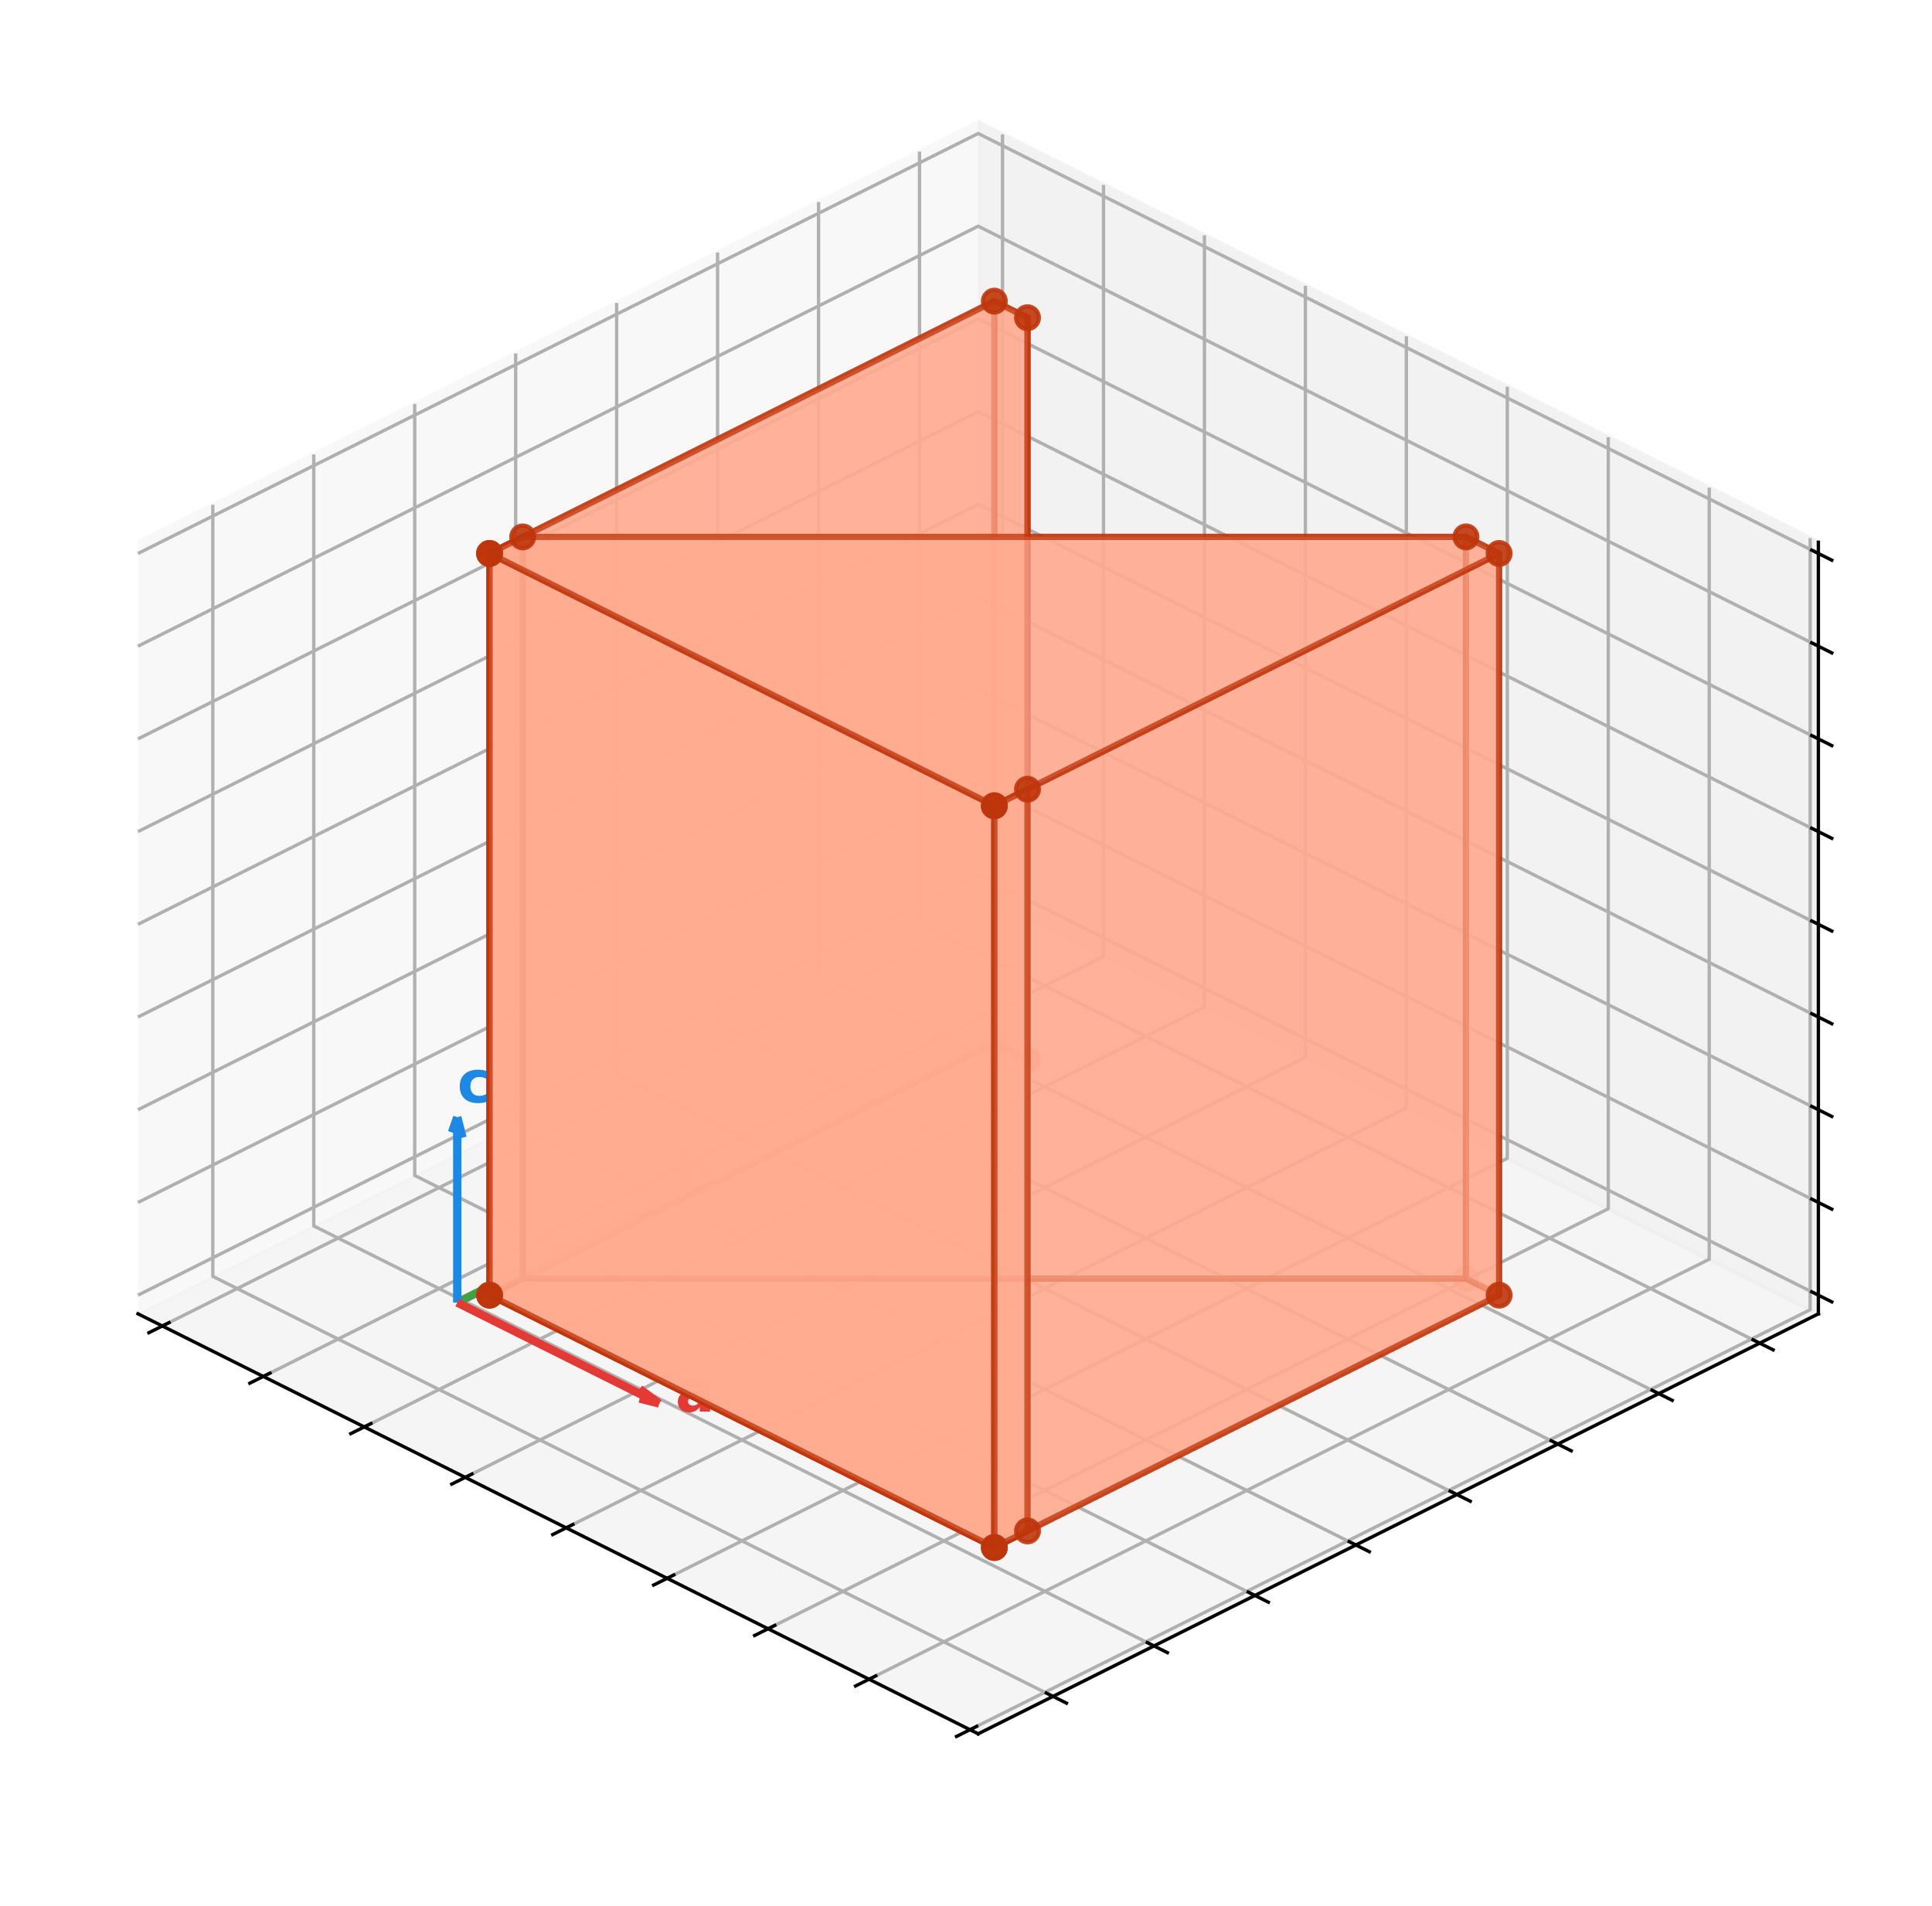
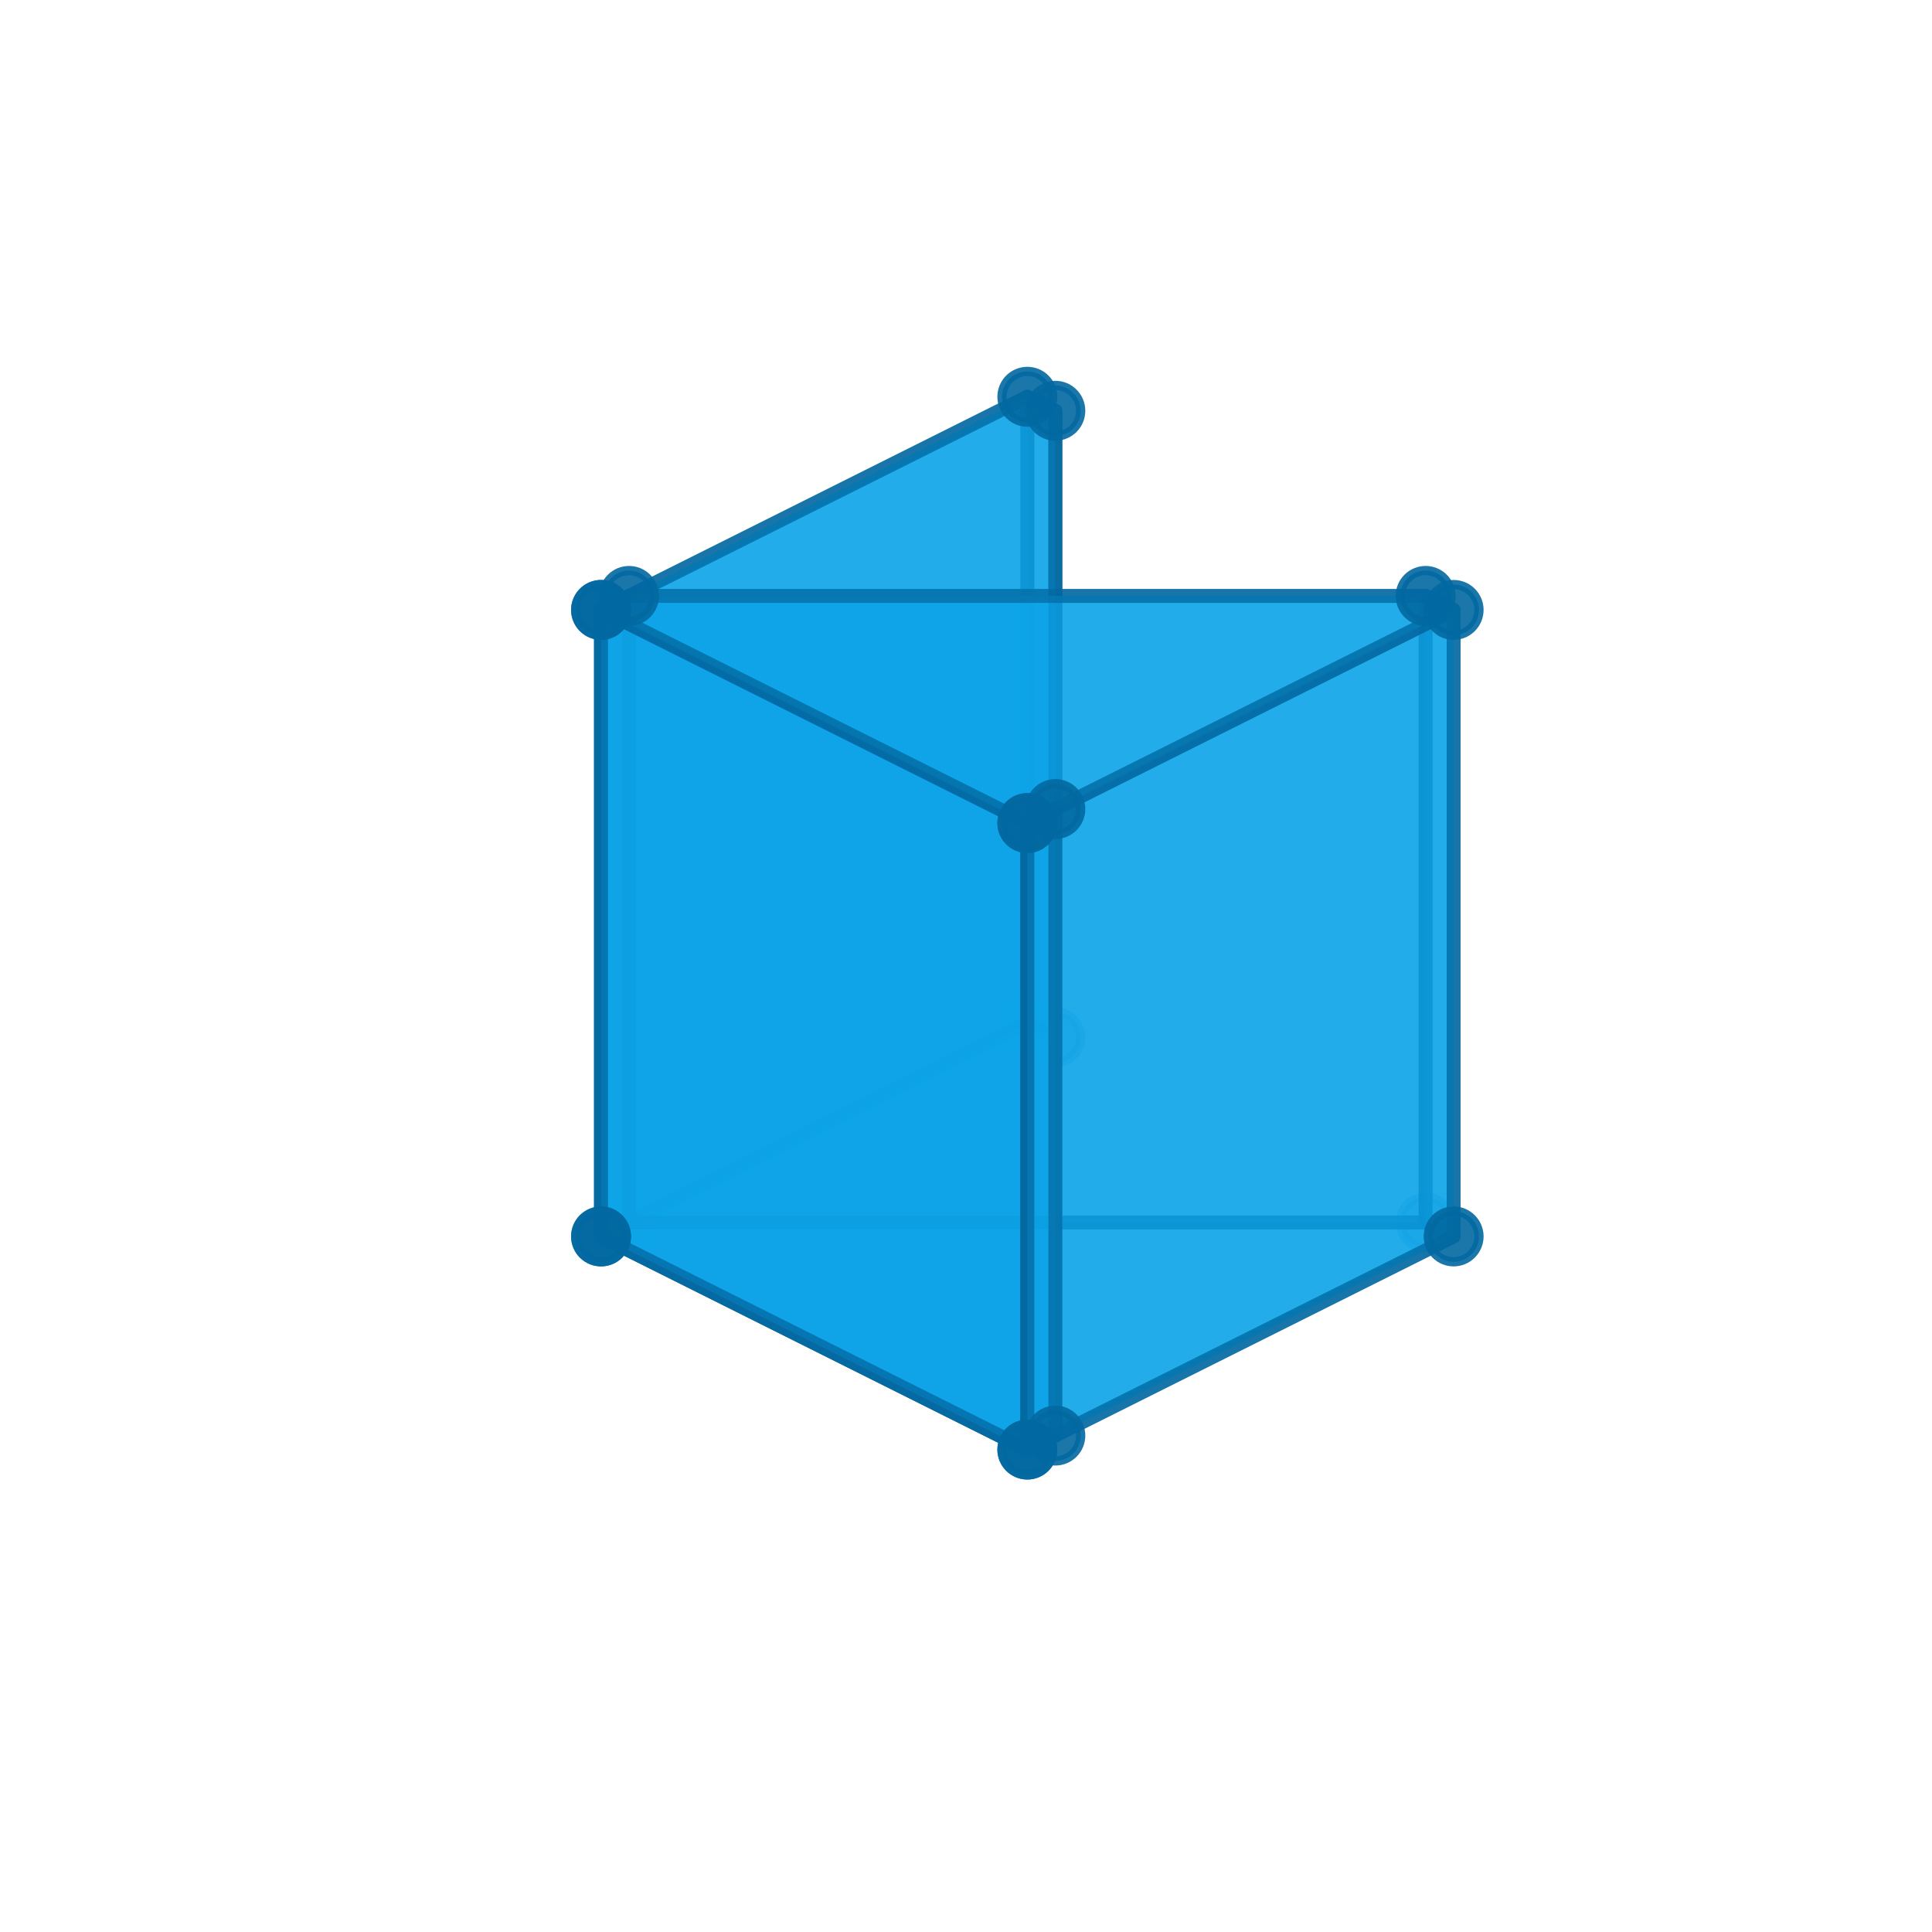
- <svg xmlns="http://www.w3.org/2000/svg" xmlns:xlink="http://www.w3.org/1999/xlink" width="464.059pt" height="457.92pt" viewBox="0 0 464.059 457.92" version="1.1">
+ <svg xmlns="http://www.w3.org/2000/svg" xmlns:xlink="http://www.w3.org/1999/xlink" width="208.8pt" height="208.8pt" viewBox="0 0 208.8 208.8" version="1.1">
  <defs>
    <style type="text/css">*{stroke-linejoin: round; stroke-linecap: butt}</style>
  </defs>
  <g id="figure_1">
    <g id="patch_1">
-       <path d="M 0 457.92  L 464.059 457.92  L 464.059 0  L 0 0  z " style="fill: #ffffff" />
+       <path d="M 0 208.8  L 208.8 208.8  L 208.8 0  L 0 0  z " style="fill: #ffffff" />
    </g>
    <g id="patch_2">
-       <path d="M 7.2 450.72  L 450.72 450.72  L 450.72 7.2  L 7.2 7.2  z " style="fill: #ffffff" />
-     </g>
-     <g id="pane3d_1">
-       <g id="patch_3">
-         <path d="M 33.141 315.655  L 234.954 214.749  L 234.954 29.372  L 33.141 130.278  " style="fill: #f2f2f2; opacity: 0.5; stroke: #f2f2f2; stroke-linejoin: miter" />
-       </g>
-     </g>
-     <g id="pane3d_2">
-       <g id="patch_4">
-         <path d="M 234.954 214.749  L 436.766 315.655  L 436.766 130.278  L 234.954 29.372  " style="fill: #e6e6e6; opacity: 0.5; stroke: #e6e6e6; stroke-linejoin: miter" />
-       </g>
-     </g>
-     <g id="pane3d_3">
-       <g id="patch_5">
-         <path d="M 33.141 315.655  L 234.954 416.561  L 436.766 315.655  L 234.954 214.749  " style="fill: #ececec; opacity: 0.5; stroke: #ececec; stroke-linejoin: miter" />
-       </g>
-     </g>
-     <g id="grid3d_1">
-       <g id="Line3DCollection_1">
-         <path d="M 38.99 318.579  L 240.802 217.673  L 240.802 32.297  " style="fill: none; stroke: #b0b0b0; stroke-width: 0.8" />
-         <path d="M 63.24 330.704  L 265.052 229.798  L 265.052 44.421  " style="fill: none; stroke: #b0b0b0; stroke-width: 0.8" />
-         <path d="M 87.489 342.828  L 289.301 241.922  L 289.301 56.546  " style="fill: none; stroke: #b0b0b0; stroke-width: 0.8" />
-         <path d="M 111.738 354.953  L 313.55 254.047  L 313.55 68.671  " style="fill: none; stroke: #b0b0b0; stroke-width: 0.8" />
-         <path d="M 135.987 367.078  L 337.8 266.172  L 337.8 80.795  " style="fill: none; stroke: #b0b0b0; stroke-width: 0.8" />
-         <path d="M 160.237 379.202  L 362.049 278.296  L 362.049 92.92  " style="fill: none; stroke: #b0b0b0; stroke-width: 0.8" />
-         <path d="M 184.486 391.327  L 386.298 290.421  L 386.298 105.045  " style="fill: none; stroke: #b0b0b0; stroke-width: 0.8" />
-         <path d="M 208.735 403.452  L 410.547 302.545  L 410.547 117.169  " style="fill: none; stroke: #b0b0b0; stroke-width: 0.8" />
-         <path d="M 232.984 415.576  L 434.797 314.67  L 434.797 129.294  " style="fill: none; stroke: #b0b0b0; stroke-width: 0.8" />
-       </g>
-     </g>
-     <g id="grid3d_2">
-       <g id="Line3DCollection_2">
-         <path d="M 51.115 121.292  L 51.115 306.668  L 252.927 407.574  " style="fill: none; stroke: #b0b0b0; stroke-width: 0.8" />
-         <path d="M 75.364 109.167  L 75.364 294.543  L 277.176 395.449  " style="fill: none; stroke: #b0b0b0; stroke-width: 0.8" />
-         <path d="M 99.614 97.042  L 99.614 282.419  L 301.426 383.325  " style="fill: none; stroke: #b0b0b0; stroke-width: 0.8" />
-         <path d="M 123.863 84.918  L 123.863 270.294  L 325.675 371.2  " style="fill: none; stroke: #b0b0b0; stroke-width: 0.8" />
-         <path d="M 148.112 72.793  L 148.112 258.169  L 349.924 359.075  " style="fill: none; stroke: #b0b0b0; stroke-width: 0.8" />
-         <path d="M 172.361 60.668  L 172.361 246.045  L 374.173 346.951  " style="fill: none; stroke: #b0b0b0; stroke-width: 0.8" />
-         <path d="M 196.611 48.544  L 196.611 233.92  L 398.423 334.826  " style="fill: none; stroke: #b0b0b0; stroke-width: 0.8" />
-         <path d="M 220.86 36.419  L 220.86 221.795  L 422.672 322.701  " style="fill: none; stroke: #b0b0b0; stroke-width: 0.8" />
-       </g>
-     </g>
-     <g id="grid3d_3">
-       <g id="Line3DCollection_3">
-         <path d="M 436.766 311.173  L 234.954 210.267  L 33.141 311.173  " style="fill: none; stroke: #b0b0b0; stroke-width: 0.8" />
-         <path d="M 436.766 288.899  L 234.954 187.993  L 33.141 288.899  " style="fill: none; stroke: #b0b0b0; stroke-width: 0.8" />
-         <path d="M 436.766 266.624  L 234.954 165.718  L 33.141 266.624  " style="fill: none; stroke: #b0b0b0; stroke-width: 0.8" />
-         <path d="M 436.766 244.35  L 234.954 143.444  L 33.141 244.35  " style="fill: none; stroke: #b0b0b0; stroke-width: 0.8" />
-         <path d="M 436.766 222.076  L 234.954 121.169  L 33.141 222.076  " style="fill: none; stroke: #b0b0b0; stroke-width: 0.8" />
-         <path d="M 436.766 199.801  L 234.954 98.895  L 33.141 199.801  " style="fill: none; stroke: #b0b0b0; stroke-width: 0.8" />
-         <path d="M 436.766 177.527  L 234.954 76.621  L 33.141 177.527  " style="fill: none; stroke: #b0b0b0; stroke-width: 0.8" />
-         <path d="M 436.766 155.252  L 234.954 54.346  L 33.141 155.252  " style="fill: none; stroke: #b0b0b0; stroke-width: 0.8" />
-         <path d="M 436.766 132.978  L 234.954 32.072  L 33.141 132.978  " style="fill: none; stroke: #b0b0b0; stroke-width: 0.8" />
-       </g>
-     </g>
-     <g id="axis3d_1">
-       <g id="line2d_1">
-         <path d="M 33.141 315.655  L 234.954 416.561  " style="fill: none; stroke: #000000; stroke-width: 0.8; stroke-linecap: square" />
-       </g>
-       <g id="xtick_1">
-         <g id="line2d_2">
-           <path d="M 40.605 317.772  L 35.761 320.194  " style="fill: none; stroke: #000000; stroke-width: 0.8; stroke-linecap: square" />
-         </g>
-       </g>
-       <g id="xtick_2">
-         <g id="line2d_3">
-           <path d="M 64.854 329.896  L 60.011 332.318  " style="fill: none; stroke: #000000; stroke-width: 0.8; stroke-linecap: square" />
-         </g>
-       </g>
-       <g id="xtick_3">
-         <g id="line2d_4">
-           <path d="M 89.103 342.021  L 84.26 344.443  " style="fill: none; stroke: #000000; stroke-width: 0.8; stroke-linecap: square" />
-         </g>
-       </g>
-       <g id="xtick_4">
-         <g id="line2d_5">
-           <path d="M 113.353 354.146  L 108.509 356.567  " style="fill: none; stroke: #000000; stroke-width: 0.8; stroke-linecap: square" />
-         </g>
-       </g>
-       <g id="xtick_5">
-         <g id="line2d_6">
-           <path d="M 137.602 366.27  L 132.758 368.692  " style="fill: none; stroke: #000000; stroke-width: 0.8; stroke-linecap: square" />
-         </g>
-       </g>
-       <g id="xtick_6">
-         <g id="line2d_7">
-           <path d="M 161.851 378.395  L 157.008 380.817  " style="fill: none; stroke: #000000; stroke-width: 0.8; stroke-linecap: square" />
-         </g>
-       </g>
-       <g id="xtick_7">
-         <g id="line2d_8">
-           <path d="M 186.1 390.52  L 181.257 392.941  " style="fill: none; stroke: #000000; stroke-width: 0.8; stroke-linecap: square" />
-         </g>
-       </g>
-       <g id="xtick_8">
-         <g id="line2d_9">
-           <path d="M 210.35 402.644  L 205.506 405.066  " style="fill: none; stroke: #000000; stroke-width: 0.8; stroke-linecap: square" />
-         </g>
-       </g>
-       <g id="xtick_9">
-         <g id="line2d_10">
-           <path d="M 234.599 414.769  L 229.755 417.191  " style="fill: none; stroke: #000000; stroke-width: 0.8; stroke-linecap: square" />
-         </g>
-       </g>
-     </g>
-     <g id="axis3d_2">
-       <g id="line2d_11">
-         <path d="M 436.766 315.655  L 234.954 416.561  " style="fill: none; stroke: #000000; stroke-width: 0.8; stroke-linecap: square" />
-       </g>
-       <g id="xtick_10">
-         <g id="line2d_12">
-           <path d="M 251.313 406.767  L 256.156 409.188  " style="fill: none; stroke: #000000; stroke-width: 0.8; stroke-linecap: square" />
-         </g>
-       </g>
-       <g id="xtick_11">
-         <g id="line2d_13">
-           <path d="M 275.562 394.642  L 280.405 397.064  " style="fill: none; stroke: #000000; stroke-width: 0.8; stroke-linecap: square" />
-         </g>
-       </g>
-       <g id="xtick_12">
-         <g id="line2d_14">
-           <path d="M 299.811 382.517  L 304.655 384.939  " style="fill: none; stroke: #000000; stroke-width: 0.8; stroke-linecap: square" />
-         </g>
-       </g>
-       <g id="xtick_13">
-         <g id="line2d_15">
-           <path d="M 324.06 370.393  L 328.904 372.814  " style="fill: none; stroke: #000000; stroke-width: 0.8; stroke-linecap: square" />
-         </g>
-       </g>
-       <g id="xtick_14">
-         <g id="line2d_16">
-           <path d="M 348.31 358.268  L 353.153 360.69  " style="fill: none; stroke: #000000; stroke-width: 0.8; stroke-linecap: square" />
-         </g>
-       </g>
-       <g id="xtick_15">
-         <g id="line2d_17">
-           <path d="M 372.559 346.143  L 377.402 348.565  " style="fill: none; stroke: #000000; stroke-width: 0.8; stroke-linecap: square" />
-         </g>
-       </g>
-       <g id="xtick_16">
-         <g id="line2d_18">
-           <path d="M 396.808 334.019  L 401.652 336.441  " style="fill: none; stroke: #000000; stroke-width: 0.8; stroke-linecap: square" />
-         </g>
-       </g>
-       <g id="xtick_17">
-         <g id="line2d_19">
-           <path d="M 421.057 321.894  L 425.901 324.316  " style="fill: none; stroke: #000000; stroke-width: 0.8; stroke-linecap: square" />
-         </g>
-       </g>
-     </g>
-     <g id="axis3d_3">
-       <g id="line2d_20">
-         <path d="M 436.766 315.655  L 436.766 130.278  " style="fill: none; stroke: #000000; stroke-width: 0.8; stroke-linecap: square" />
-       </g>
-       <g id="xtick_18">
-         <g id="line2d_21">
-           <path d="M 435.151 310.366  L 439.995 312.788  " style="fill: none; stroke: #000000; stroke-width: 0.8; stroke-linecap: square" />
-         </g>
-       </g>
-       <g id="xtick_19">
-         <g id="line2d_22">
-           <path d="M 435.151 288.091  L 439.995 290.513  " style="fill: none; stroke: #000000; stroke-width: 0.8; stroke-linecap: square" />
-         </g>
-       </g>
-       <g id="xtick_20">
-         <g id="line2d_23">
-           <path d="M 435.151 265.817  L 439.995 268.239  " style="fill: none; stroke: #000000; stroke-width: 0.8; stroke-linecap: square" />
-         </g>
-       </g>
-       <g id="xtick_21">
-         <g id="line2d_24">
-           <path d="M 435.151 243.543  L 439.995 245.964  " style="fill: none; stroke: #000000; stroke-width: 0.8; stroke-linecap: square" />
-         </g>
-       </g>
-       <g id="xtick_22">
-         <g id="line2d_25">
-           <path d="M 435.151 221.268  L 439.995 223.69  " style="fill: none; stroke: #000000; stroke-width: 0.8; stroke-linecap: square" />
-         </g>
-       </g>
-       <g id="xtick_23">
-         <g id="line2d_26">
-           <path d="M 435.151 198.994  L 439.995 201.416  " style="fill: none; stroke: #000000; stroke-width: 0.8; stroke-linecap: square" />
-         </g>
-       </g>
-       <g id="xtick_24">
-         <g id="line2d_27">
-           <path d="M 435.151 176.72  L 439.995 179.141  " style="fill: none; stroke: #000000; stroke-width: 0.8; stroke-linecap: square" />
-         </g>
-       </g>
-       <g id="xtick_25">
-         <g id="line2d_28">
-           <path d="M 435.151 154.445  L 439.995 156.867  " style="fill: none; stroke: #000000; stroke-width: 0.8; stroke-linecap: square" />
-         </g>
-       </g>
-       <g id="xtick_26">
-         <g id="line2d_29">
-           <path d="M 435.151 132.171  L 439.995 134.593  " style="fill: none; stroke: #000000; stroke-width: 0.8; stroke-linecap: square" />
-         </g>
-       </g>
+       <path d="M 7.2 201.6  L 201.6 201.6  L 201.6 7.2  L 7.2 7.2  z " style="fill: #ffffff" />
    </g>
    <g id="axes_1">
      <g id="Path3DCollection_1">
        <defs>
-           <path id="C0_0_c5dcacc9be" d="M 0 2.739  C 0.726 2.739 1.423 2.45 1.936 1.936  C 2.45 1.423 2.739 0.726 2.739 -0  C 2.739 -0.726 2.45 -1.423 1.936 -1.936  C 1.423 -2.45 0.726 -2.739 0 -2.739  C -0.726 -2.739 -1.423 -2.45 -1.936 -1.936  C -2.45 -1.423 -2.739 -0.726 -2.739 0  C -2.739 0.726 -2.45 1.423 -1.936 1.936  C -1.423 2.45 -0.726 2.739 0 2.739  z " />
+           <path id="C0_0_22ac56769d" d="M 0 2.739  C 0.726 2.739 1.423 2.45 1.936 1.936  C 2.45 1.423 2.739 0.726 2.739 -0  C 2.739 -0.726 2.45 -1.423 1.936 -1.936  C 1.423 -2.45 0.726 -2.739 0 -2.739  C -0.726 -2.739 -1.423 -2.45 -1.936 -1.936  C -2.45 -1.423 -2.739 -0.726 -2.739 0  C -2.739 0.726 -2.45 1.423 -1.936 1.936  C -1.423 2.45 -0.726 2.739 0 2.739  z " />
        </defs>
-         <g clip-path="url(#p74579729ac)">
-           <use xlink:href="#C0_0_c5dcacc9be" x="238.833" y="250.55" style="fill: #bf360c; fill-opacity: 0.3; stroke: #bf360c; stroke-opacity: 0.3" />
+         <g clip-path="url(#p1cd7372c4e)">
+           <use xlink:href="#C0_0_22ac56769d" x="111.029" y="110.592" style="fill: #0369a1; fill-opacity: 0.3; stroke: #0369a1; stroke-opacity: 0.3" />
        </g>
-         <g clip-path="url(#p74579729ac)">
-           <use xlink:href="#C0_0_c5dcacc9be" x="246.798" y="254.532" style="fill: #bf360c; fill-opacity: 0.3; stroke: #bf360c; stroke-opacity: 0.3" />
+         <g clip-path="url(#p1cd7372c4e)">
+           <use xlink:href="#C0_0_22ac56769d" x="114.055" y="112.105" style="fill: #0369a1; fill-opacity: 0.3; stroke: #0369a1; stroke-opacity: 0.3" />
        </g>
-         <g clip-path="url(#p74579729ac)">
-           <use xlink:href="#C0_0_c5dcacc9be" x="125.551" y="307.191" style="fill: #bf360c; fill-opacity: 0.3; stroke: #bf360c; stroke-opacity: 0.3" />
+         <g clip-path="url(#p1cd7372c4e)">
+           <use xlink:href="#C0_0_22ac56769d" x="67.984" y="132.114" style="fill: #0369a1; fill-opacity: 0.3; stroke: #0369a1; stroke-opacity: 0.3" />
        </g>
-         <g clip-path="url(#p74579729ac)">
-           <use xlink:href="#C0_0_c5dcacc9be" x="352.116" y="307.191" style="fill: #bf360c; fill-opacity: 0.3; stroke: #bf360c; stroke-opacity: 0.3" />
+         <g clip-path="url(#p1cd7372c4e)">
+           <use xlink:href="#C0_0_22ac56769d" x="154.074" y="132.114" style="fill: #0369a1; fill-opacity: 0.3; stroke: #0369a1; stroke-opacity: 0.3" />
        </g>
      </g>
-       <g id="text_1">
-         <g style="fill: #e53935" transform="translate(162.2057 339.1442) scale(0.14 -0.14)">
-           <defs>
-             <path id="DejaVuSans-Bold-61" d="M 2106 1575  Q 1756 1575 1579 1456  Q 1403 1338 1403 1106  Q 1403 894 1545 773  Q 1688 653 1941 653  Q 2256 653 2472 879  Q 2688 1106 2688 1447  L 2688 1575  L 2106 1575  z M 3816 1997  L 3816 0  L 2688 0  L 2688 519  Q 2463 200 2181 54  Q 1900 -91 1497 -91  Q 953 -91 614 226  Q 275 544 275 1050  Q 275 1666 698 1953  Q 1122 2241 2028 2241  L 2688 2241  L 2688 2328  Q 2688 2594 2478 2717  Q 2269 2841 1825 2841  Q 1466 2841 1156 2769  Q 847 2697 581 2553  L 581 3406  Q 941 3494 1303 3539  Q 1666 3584 2028 3584  Q 2975 3584 3395 3211  Q 3816 2838 3816 1997  z " transform="scale(0.015625)" />
-           </defs>
-           <use xlink:href="#DejaVuSans-Bold-61" />
-         </g>
-       </g>
-       <g id="text_2">
-         <g style="fill: #43a047" transform="translate(162.2057 286.7657) scale(0.14 -0.14)">
-           <defs>
-             <path id="DejaVuSans-Bold-62" d="M 2400 722  Q 2759 722 2948 984  Q 3138 1247 3138 1747  Q 3138 2247 2948 2509  Q 2759 2772 2400 2772  Q 2041 2772 1848 2508  Q 1656 2244 1656 1747  Q 1656 1250 1848 986  Q 2041 722 2400 722  z M 1656 2988  Q 1888 3294 2169 3439  Q 2450 3584 2816 3584  Q 3463 3584 3878 3070  Q 4294 2556 4294 1747  Q 4294 938 3878 423  Q 3463 -91 2816 -91  Q 2450 -91 2169 54  Q 1888 200 1656 506  L 1656 0  L 538 0  L 538 4863  L 1656 4863  L 1656 2988  z " transform="scale(0.015625)" />
-           </defs>
-           <use xlink:href="#DejaVuSans-Bold-62" />
-         </g>
-       </g>
-       <g id="text_3">
-         <g style="fill: #1e88e5" transform="translate(109.8273 264.8423) scale(0.14 -0.14)">
-           <defs>
-             <path id="DejaVuSans-Bold-63" d="M 3366 3391  L 3366 2478  Q 3138 2634 2908 2709  Q 2678 2784 2431 2784  Q 1963 2784 1702 2511  Q 1441 2238 1441 1747  Q 1441 1256 1702 982  Q 1963 709 2431 709  Q 2694 709 2930 787  Q 3166 866 3366 1019  L 3366 103  Q 3103 6 2833 -42  Q 2563 -91 2291 -91  Q 1344 -91 809 395  Q 275 881 275 1747  Q 275 2613 809 3098  Q 1344 3584 2291 3584  Q 2566 3584 2833 3536  Q 3100 3488 3366 3391  z " transform="scale(0.015625)" />
-           </defs>
-           <use xlink:href="#DejaVuSans-Bold-63" />
-         </g>
-       </g>
-       <g id="Line3DCollection_4">
-         <path d="M 158.326 288.706  L 109.827 312.955  " clip-path="url(#p74579729ac)" style="fill: none; stroke: #43a047; stroke-width: 2" />
-         <path d="M 158.326 288.706  L 153.641 292.201  " clip-path="url(#p74579729ac)" style="fill: none; stroke: #43a047; stroke-width: 2" />
-         <path d="M 158.326 288.706  L 153.641 289.895  " clip-path="url(#p74579729ac)" style="fill: none; stroke: #43a047; stroke-width: 2" />
-       </g>
-       <g id="Line3DCollection_5">
-         <path d="M 109.827 268.406  L 109.827 312.955  " clip-path="url(#p74579729ac)" style="fill: none; stroke: #1e88e5; stroke-width: 2" />
-         <path d="M 109.827 268.406  L 108.572 272.082  " clip-path="url(#p74579729ac)" style="fill: none; stroke: #1e88e5; stroke-width: 2" />
-         <path d="M 109.827 268.406  L 111.083 273.337  " clip-path="url(#p74579729ac)" style="fill: none; stroke: #1e88e5; stroke-width: 2" />
-       </g>
-       <g id="Line3DCollection_6">
-         <path d="M 158.326 337.204  L 109.827 312.955  " clip-path="url(#p74579729ac)" style="fill: none; stroke: #e53935; stroke-width: 2" />
-         <path d="M 158.326 337.204  L 153.641 336.015  " clip-path="url(#p74579729ac)" style="fill: none; stroke: #e53935; stroke-width: 2" />
-         <path d="M 158.326 337.204  L 153.641 333.709  " clip-path="url(#p74579729ac)" style="fill: none; stroke: #e53935; stroke-width: 2" />
-       </g>
      <g id="Poly3DCollection_1">
-         <path d="M 246.798 76.337  L 246.798 254.532  L 238.833 250.55  L 238.833 72.355  z " clip-path="url(#p74579729ac)" style="fill: #ffab91; fill-opacity: 0.7; stroke: #bf360c; stroke-opacity: 0.7; stroke-width: 1.5" />
-         <path d="M 238.833 250.55  L 117.587 311.173  L 117.587 132.978  L 238.833 72.355  z " clip-path="url(#p74579729ac)" style="fill: #ffab91; fill-opacity: 0.7; stroke: #bf360c; stroke-opacity: 0.7; stroke-width: 1.5" />
-         <path d="M 246.798 367.814  L 238.833 371.796  L 117.587 311.173  L 238.833 250.55  L 246.798 254.532  z " clip-path="url(#p74579729ac)" style="fill: #ffab91; fill-opacity: 0.7; stroke: #bf360c; stroke-opacity: 0.7; stroke-width: 1.5" />
-         <path d="M 352.116 307.191  L 360.08 311.173  L 238.833 371.796  L 117.587 311.173  L 125.551 307.191  z " clip-path="url(#p74579729ac)" style="fill: #ffab91; fill-opacity: 0.7; stroke: #bf360c; stroke-opacity: 0.7; stroke-width: 1.5" />
-         <path d="M 125.551 307.191  L 125.551 128.996  L 352.116 128.996  L 352.116 307.191  z " clip-path="url(#p74579729ac)" style="fill: #ffab91; fill-opacity: 0.7; stroke: #bf360c; stroke-opacity: 0.7; stroke-width: 1.5" />
-         <path d="M 352.116 307.191  L 352.116 128.996  L 360.08 132.978  L 360.08 311.173  z " clip-path="url(#p74579729ac)" style="fill: #ffab91; fill-opacity: 0.7; stroke: #bf360c; stroke-opacity: 0.7; stroke-width: 1.5" />
-         <path d="M 117.587 311.173  L 117.587 132.978  L 125.551 128.996  L 125.551 307.191  z " clip-path="url(#p74579729ac)" style="fill: #ffab91; fill-opacity: 0.7; stroke: #bf360c; stroke-opacity: 0.7; stroke-width: 1.5" />
-         <path d="M 246.798 189.619  L 246.798 367.814  L 246.798 254.532  L 246.798 76.337  z " clip-path="url(#p74579729ac)" style="fill: #ffab91; fill-opacity: 0.7; stroke: #bf360c; stroke-opacity: 0.7; stroke-width: 1.5" />
-         <path d="M 246.798 76.337  L 238.833 72.355  L 117.587 132.978  L 238.833 193.601  L 246.798 189.619  z " clip-path="url(#p74579729ac)" style="fill: #ffab91; fill-opacity: 0.7; stroke: #bf360c; stroke-opacity: 0.7; stroke-width: 1.5" />
-         <path d="M 238.833 193.601  L 117.587 132.978  L 117.587 311.173  L 238.833 371.796  z " clip-path="url(#p74579729ac)" style="fill: #ffab91; fill-opacity: 0.7; stroke: #bf360c; stroke-opacity: 0.7; stroke-width: 1.5" />
-         <path d="M 360.08 132.978  L 238.833 193.601  L 238.833 371.796  L 360.08 311.173  z " clip-path="url(#p74579729ac)" style="fill: #ffab91; fill-opacity: 0.7; stroke: #bf360c; stroke-opacity: 0.7; stroke-width: 1.5" />
-         <path d="M 117.587 311.173  L 238.833 371.796  L 238.833 193.601  L 117.587 132.978  z " clip-path="url(#p74579729ac)" style="fill: #ffab91; fill-opacity: 0.7; stroke: #bf360c; stroke-opacity: 0.7; stroke-width: 1.5" />
-         <path d="M 125.551 128.996  L 117.587 132.978  L 238.833 193.601  L 360.08 132.978  L 352.116 128.996  z " clip-path="url(#p74579729ac)" style="fill: #ffab91; fill-opacity: 0.7; stroke: #bf360c; stroke-opacity: 0.7; stroke-width: 1.5" />
-         <path d="M 238.833 193.601  L 238.833 371.796  L 246.798 367.814  L 246.798 189.619  z " clip-path="url(#p74579729ac)" style="fill: #ffab91; fill-opacity: 0.7; stroke: #bf360c; stroke-opacity: 0.7; stroke-width: 1.5" />
+         <path d="M 114.055 44.394  L 114.055 112.105  L 111.029 110.592  L 111.029 42.881  z " clip-path="url(#p1cd7372c4e)" style="fill: #0ea5e9; fill-opacity: 0.7; stroke: #0369a1; stroke-opacity: 0.7; stroke-width: 1.5" />
+         <path d="M 111.029 110.592  L 64.958 133.627  L 64.958 65.917  L 111.029 42.881  z " clip-path="url(#p1cd7372c4e)" style="fill: #0ea5e9; fill-opacity: 0.7; stroke: #0369a1; stroke-opacity: 0.7; stroke-width: 1.5" />
+         <path d="M 114.055 155.15  L 111.029 156.663  L 64.958 133.627  L 111.029 110.592  L 114.055 112.105  z " clip-path="url(#p1cd7372c4e)" style="fill: #0ea5e9; fill-opacity: 0.7; stroke: #0369a1; stroke-opacity: 0.7; stroke-width: 1.5" />
+         <path d="M 154.074 132.114  L 157.1 133.627  L 111.029 156.663  L 64.958 133.627  L 67.984 132.114  z " clip-path="url(#p1cd7372c4e)" style="fill: #0ea5e9; fill-opacity: 0.7; stroke: #0369a1; stroke-opacity: 0.7; stroke-width: 1.5" />
+         <path d="M 67.984 132.114  L 67.984 64.404  L 154.074 64.404  L 154.074 132.114  z " clip-path="url(#p1cd7372c4e)" style="fill: #0ea5e9; fill-opacity: 0.7; stroke: #0369a1; stroke-opacity: 0.7; stroke-width: 1.5" />
+         <path d="M 154.074 132.114  L 154.074 64.404  L 157.1 65.917  L 157.1 133.627  z " clip-path="url(#p1cd7372c4e)" style="fill: #0ea5e9; fill-opacity: 0.7; stroke: #0369a1; stroke-opacity: 0.7; stroke-width: 1.5" />
+         <path d="M 64.958 133.627  L 64.958 65.917  L 67.984 64.404  L 67.984 132.114  z " clip-path="url(#p1cd7372c4e)" style="fill: #0ea5e9; fill-opacity: 0.7; stroke: #0369a1; stroke-opacity: 0.7; stroke-width: 1.5" />
+         <path d="M 114.055 87.439  L 114.055 155.15  L 114.055 112.105  L 114.055 44.394  z " clip-path="url(#p1cd7372c4e)" style="fill: #0ea5e9; fill-opacity: 0.7; stroke: #0369a1; stroke-opacity: 0.7; stroke-width: 1.5" />
+         <path d="M 114.055 44.394  L 111.029 42.881  L 64.958 65.917  L 111.029 88.952  L 114.055 87.439  z " clip-path="url(#p1cd7372c4e)" style="fill: #0ea5e9; fill-opacity: 0.7; stroke: #0369a1; stroke-opacity: 0.7; stroke-width: 1.5" />
+         <path d="M 111.029 88.952  L 64.958 65.917  L 64.958 133.627  L 111.029 156.663  z " clip-path="url(#p1cd7372c4e)" style="fill: #0ea5e9; fill-opacity: 0.7; stroke: #0369a1; stroke-opacity: 0.7; stroke-width: 1.5" />
+         <path d="M 64.958 133.627  L 111.029 156.663  L 111.029 88.952  L 64.958 65.917  z " clip-path="url(#p1cd7372c4e)" style="fill: #0ea5e9; fill-opacity: 0.7; stroke: #0369a1; stroke-opacity: 0.7; stroke-width: 1.5" />
+         <path d="M 157.1 65.917  L 111.029 88.952  L 111.029 156.663  L 157.1 133.627  z " clip-path="url(#p1cd7372c4e)" style="fill: #0ea5e9; fill-opacity: 0.7; stroke: #0369a1; stroke-opacity: 0.7; stroke-width: 1.5" />
+         <path d="M 67.984 64.404  L 64.958 65.917  L 111.029 88.952  L 157.1 65.917  L 154.074 64.404  z " clip-path="url(#p1cd7372c4e)" style="fill: #0ea5e9; fill-opacity: 0.7; stroke: #0369a1; stroke-opacity: 0.7; stroke-width: 1.5" />
+         <path d="M 111.029 88.952  L 111.029 156.663  L 114.055 155.15  L 114.055 87.439  z " clip-path="url(#p1cd7372c4e)" style="fill: #0ea5e9; fill-opacity: 0.7; stroke: #0369a1; stroke-opacity: 0.7; stroke-width: 1.5" />
      </g>
      <g id="Path3DCollection_2">
        <defs>
-           <path id="C1_0_70e5da7b2a" d="M 0 2.739  C 0.726 2.739 1.423 2.45 1.936 1.936  C 2.45 1.423 2.739 0.726 2.739 -0  C 2.739 -0.726 2.45 -1.423 1.936 -1.936  C 1.423 -2.45 0.726 -2.739 0 -2.739  C -0.726 -2.739 -1.423 -2.45 -1.936 -1.936  C -2.45 -1.423 -2.739 -0.726 -2.739 0  C -2.739 0.726 -2.45 1.423 -1.936 1.936  C -1.423 2.45 -0.726 2.739 0 2.739  z " />
+           <path id="C1_0_4111ed02a9" d="M 0 2.739  C 0.726 2.739 1.423 2.45 1.936 1.936  C 2.45 1.423 2.739 0.726 2.739 -0  C 2.739 -0.726 2.45 -1.423 1.936 -1.936  C 1.423 -2.45 0.726 -2.739 0 -2.739  C -0.726 -2.739 -1.423 -2.45 -1.936 -1.936  C -2.45 -1.423 -2.739 -0.726 -2.739 0  C -2.739 0.726 -2.45 1.423 -1.936 1.936  C -1.423 2.45 -0.726 2.739 0 2.739  z " />
        </defs>
-         <g clip-path="url(#p74579729ac)">
-           <use xlink:href="#C1_0_70e5da7b2a" x="238.833" y="72.355" style="fill: #bf360c; fill-opacity: 0.9; stroke: #bf360c; stroke-opacity: 0.9" />
+         <g clip-path="url(#p1cd7372c4e)">
+           <use xlink:href="#C1_0_4111ed02a9" x="111.029" y="42.881" style="fill: #0369a1; fill-opacity: 0.9; stroke: #0369a1; stroke-opacity: 0.9" />
        </g>
-         <g clip-path="url(#p74579729ac)">
-           <use xlink:href="#C1_0_70e5da7b2a" x="117.587" y="311.173" style="fill: #bf360c; fill-opacity: 0.9; stroke: #bf360c; stroke-opacity: 0.9" />
+         <g clip-path="url(#p1cd7372c4e)">
+           <use xlink:href="#C1_0_4111ed02a9" x="64.958" y="133.627" style="fill: #0369a1; fill-opacity: 0.9; stroke: #0369a1; stroke-opacity: 0.9" />
        </g>
-         <g clip-path="url(#p74579729ac)">
-           <use xlink:href="#C1_0_70e5da7b2a" x="360.08" y="311.173" style="fill: #bf360c; fill-opacity: 0.9; stroke: #bf360c; stroke-opacity: 0.9" />
+         <g clip-path="url(#p1cd7372c4e)">
+           <use xlink:href="#C1_0_4111ed02a9" x="157.1" y="133.627" style="fill: #0369a1; fill-opacity: 0.9; stroke: #0369a1; stroke-opacity: 0.9" />
        </g>
-         <g clip-path="url(#p74579729ac)">
-           <use xlink:href="#C1_0_70e5da7b2a" x="117.587" y="311.173" style="fill: #bf360c; fill-opacity: 0.9; stroke: #bf360c; stroke-opacity: 0.9" />
+         <g clip-path="url(#p1cd7372c4e)">
+           <use xlink:href="#C1_0_4111ed02a9" x="64.958" y="133.627" style="fill: #0369a1; fill-opacity: 0.9; stroke: #0369a1; stroke-opacity: 0.9" />
        </g>
-         <g clip-path="url(#p74579729ac)">
-           <use xlink:href="#C1_0_70e5da7b2a" x="246.798" y="76.337" style="fill: #bf360c; fill-opacity: 0.9; stroke: #bf360c; stroke-opacity: 0.9" />
+         <g clip-path="url(#p1cd7372c4e)">
+           <use xlink:href="#C1_0_4111ed02a9" x="114.055" y="44.394" style="fill: #0369a1; fill-opacity: 0.9; stroke: #0369a1; stroke-opacity: 0.9" />
        </g>
-         <g clip-path="url(#p74579729ac)">
-           <use xlink:href="#C1_0_70e5da7b2a" x="125.551" y="128.996" style="fill: #bf360c; fill-opacity: 0.9; stroke: #bf360c; stroke-opacity: 0.9" />
+         <g clip-path="url(#p1cd7372c4e)">
+           <use xlink:href="#C1_0_4111ed02a9" x="67.984" y="64.404" style="fill: #0369a1; fill-opacity: 0.9; stroke: #0369a1; stroke-opacity: 0.9" />
        </g>
-         <g clip-path="url(#p74579729ac)">
-           <use xlink:href="#C1_0_70e5da7b2a" x="352.116" y="128.996" style="fill: #bf360c; fill-opacity: 0.9; stroke: #bf360c; stroke-opacity: 0.9" />
+         <g clip-path="url(#p1cd7372c4e)">
+           <use xlink:href="#C1_0_4111ed02a9" x="154.074" y="64.404" style="fill: #0369a1; fill-opacity: 0.9; stroke: #0369a1; stroke-opacity: 0.9" />
        </g>
-         <g clip-path="url(#p74579729ac)">
-           <use xlink:href="#C1_0_70e5da7b2a" x="246.798" y="367.814" style="fill: #bf360c; fill-opacity: 0.9; stroke: #bf360c; stroke-opacity: 0.9" />
+         <g clip-path="url(#p1cd7372c4e)">
+           <use xlink:href="#C1_0_4111ed02a9" x="114.055" y="155.15" style="fill: #0369a1; fill-opacity: 0.9; stroke: #0369a1; stroke-opacity: 0.9" />
        </g>
-         <g clip-path="url(#p74579729ac)">
-           <use xlink:href="#C1_0_70e5da7b2a" x="117.587" y="132.978" style="fill: #bf360c; fill-opacity: 0.9; stroke: #bf360c; stroke-opacity: 0.9" />
+         <g clip-path="url(#p1cd7372c4e)">
+           <use xlink:href="#C1_0_4111ed02a9" x="64.958" y="65.917" style="fill: #0369a1; fill-opacity: 0.9; stroke: #0369a1; stroke-opacity: 0.9" />
        </g>
-         <g clip-path="url(#p74579729ac)">
-           <use xlink:href="#C1_0_70e5da7b2a" x="360.08" y="132.978" style="fill: #bf360c; fill-opacity: 0.9; stroke: #bf360c; stroke-opacity: 0.9" />
+         <g clip-path="url(#p1cd7372c4e)">
+           <use xlink:href="#C1_0_4111ed02a9" x="157.1" y="65.917" style="fill: #0369a1; fill-opacity: 0.9; stroke: #0369a1; stroke-opacity: 0.9" />
        </g>
-         <g clip-path="url(#p74579729ac)">
-           <use xlink:href="#C1_0_70e5da7b2a" x="117.587" y="132.978" style="fill: #bf360c; fill-opacity: 0.9; stroke: #bf360c; stroke-opacity: 0.9" />
+         <g clip-path="url(#p1cd7372c4e)">
+           <use xlink:href="#C1_0_4111ed02a9" x="64.958" y="65.917" style="fill: #0369a1; fill-opacity: 0.9; stroke: #0369a1; stroke-opacity: 0.9" />
        </g>
-         <g clip-path="url(#p74579729ac)">
-           <use xlink:href="#C1_0_70e5da7b2a" x="238.833" y="371.796" style="fill: #bf360c; fill-opacity: 0.9; stroke: #bf360c; stroke-opacity: 0.9" />
+         <g clip-path="url(#p1cd7372c4e)">
+           <use xlink:href="#C1_0_4111ed02a9" x="111.029" y="156.663" style="fill: #0369a1; fill-opacity: 0.9; stroke: #0369a1; stroke-opacity: 0.9" />
        </g>
-         <g clip-path="url(#p74579729ac)">
-           <use xlink:href="#C1_0_70e5da7b2a" x="238.833" y="371.796" style="fill: #bf360c; fill-opacity: 0.9; stroke: #bf360c; stroke-opacity: 0.9" />
+         <g clip-path="url(#p1cd7372c4e)">
+           <use xlink:href="#C1_0_4111ed02a9" x="111.029" y="156.663" style="fill: #0369a1; fill-opacity: 0.9; stroke: #0369a1; stroke-opacity: 0.9" />
        </g>
-         <g clip-path="url(#p74579729ac)">
-           <use xlink:href="#C1_0_70e5da7b2a" x="246.798" y="189.619" style="fill: #bf360c; fill-opacity: 0.9; stroke: #bf360c; stroke-opacity: 0.9" />
+         <g clip-path="url(#p1cd7372c4e)">
+           <use xlink:href="#C1_0_4111ed02a9" x="114.055" y="87.439" style="fill: #0369a1; fill-opacity: 0.9; stroke: #0369a1; stroke-opacity: 0.9" />
        </g>
-         <g clip-path="url(#p74579729ac)">
-           <use xlink:href="#C1_0_70e5da7b2a" x="238.833" y="193.601" style="fill: #bf360c; fill-opacity: 0.9; stroke: #bf360c; stroke-opacity: 0.9" />
+         <g clip-path="url(#p1cd7372c4e)">
+           <use xlink:href="#C1_0_4111ed02a9" x="111.029" y="88.952" style="fill: #0369a1; fill-opacity: 0.9; stroke: #0369a1; stroke-opacity: 0.9" />
        </g>
-         <g clip-path="url(#p74579729ac)">
-           <use xlink:href="#C1_0_70e5da7b2a" x="238.833" y="193.601" style="fill: #bf360c; fill-opacity: 0.9; stroke: #bf360c; stroke-opacity: 0.9" />
+         <g clip-path="url(#p1cd7372c4e)">
+           <use xlink:href="#C1_0_4111ed02a9" x="111.029" y="88.952" style="fill: #0369a1; fill-opacity: 0.9; stroke: #0369a1; stroke-opacity: 0.9" />
        </g>
      </g>
    </g>
  </g>
  <defs>
-     <clipPath id="p74579729ac">
-       <rect x="7.2" y="7.2" width="443.52" height="443.52" />
+     <clipPath id="p1cd7372c4e">
+       <rect x="7.2" y="7.2" width="194.4" height="194.4" />
    </clipPath>
  </defs>
</svg>
